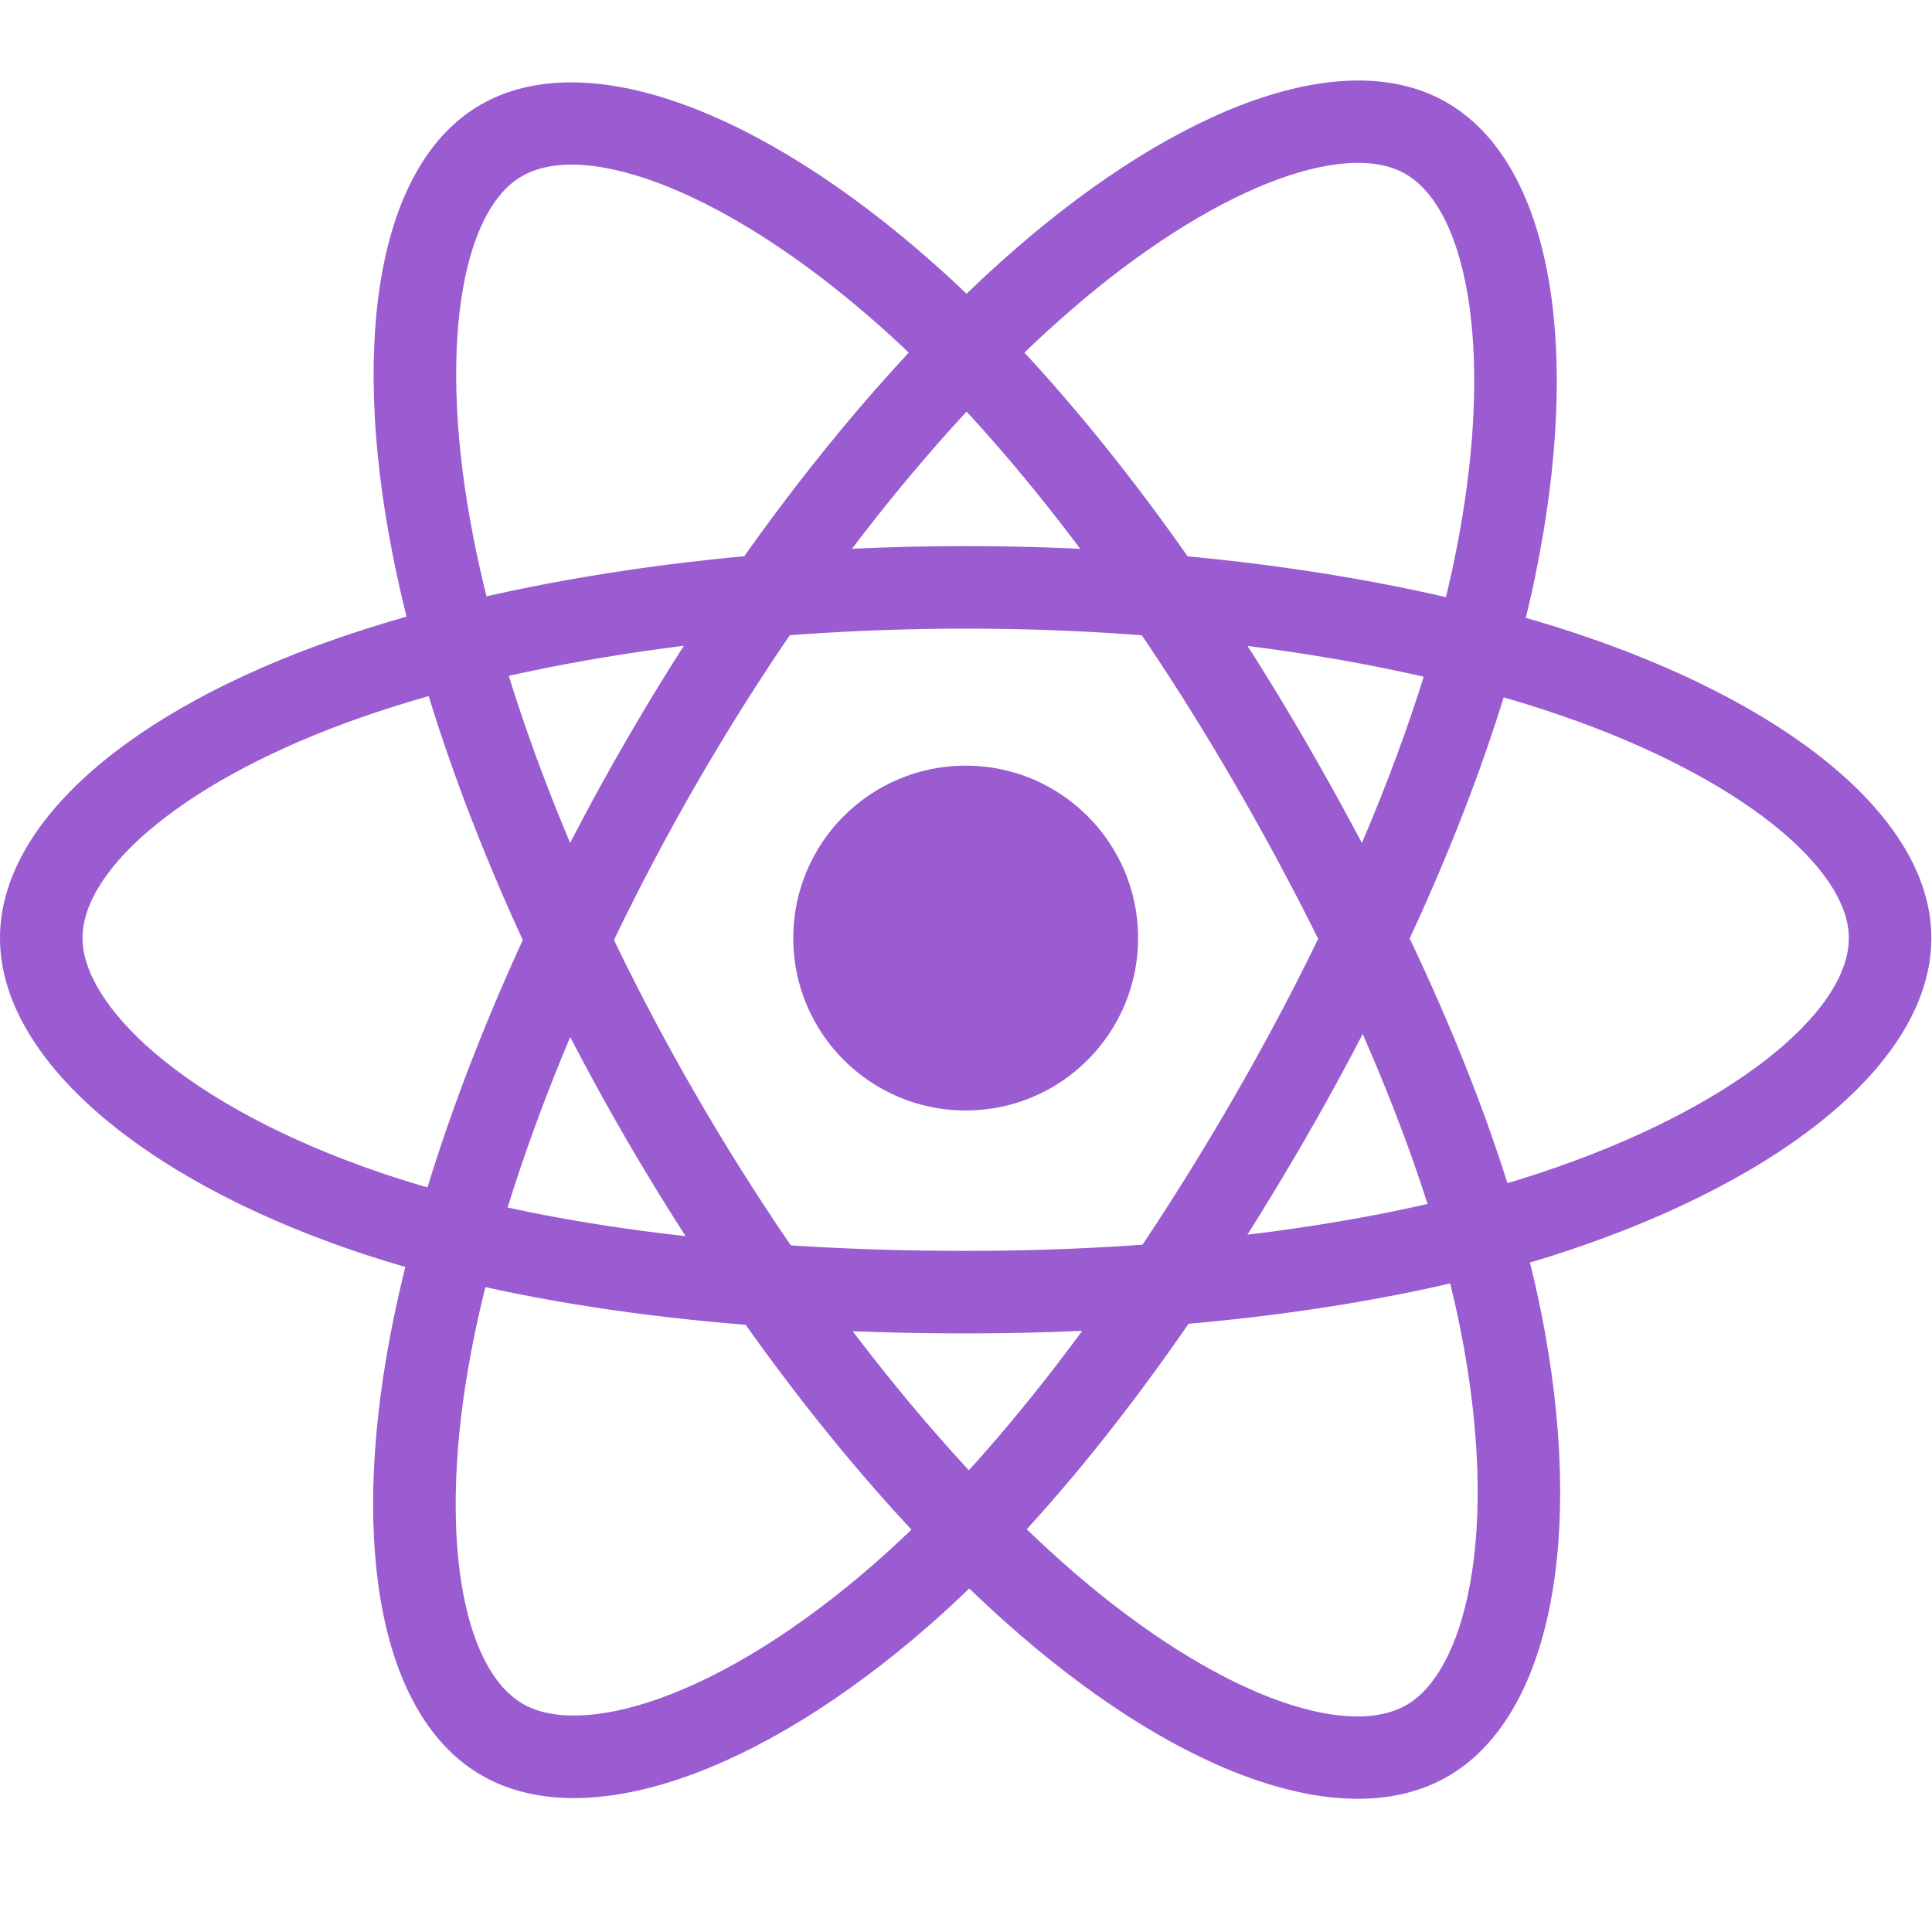
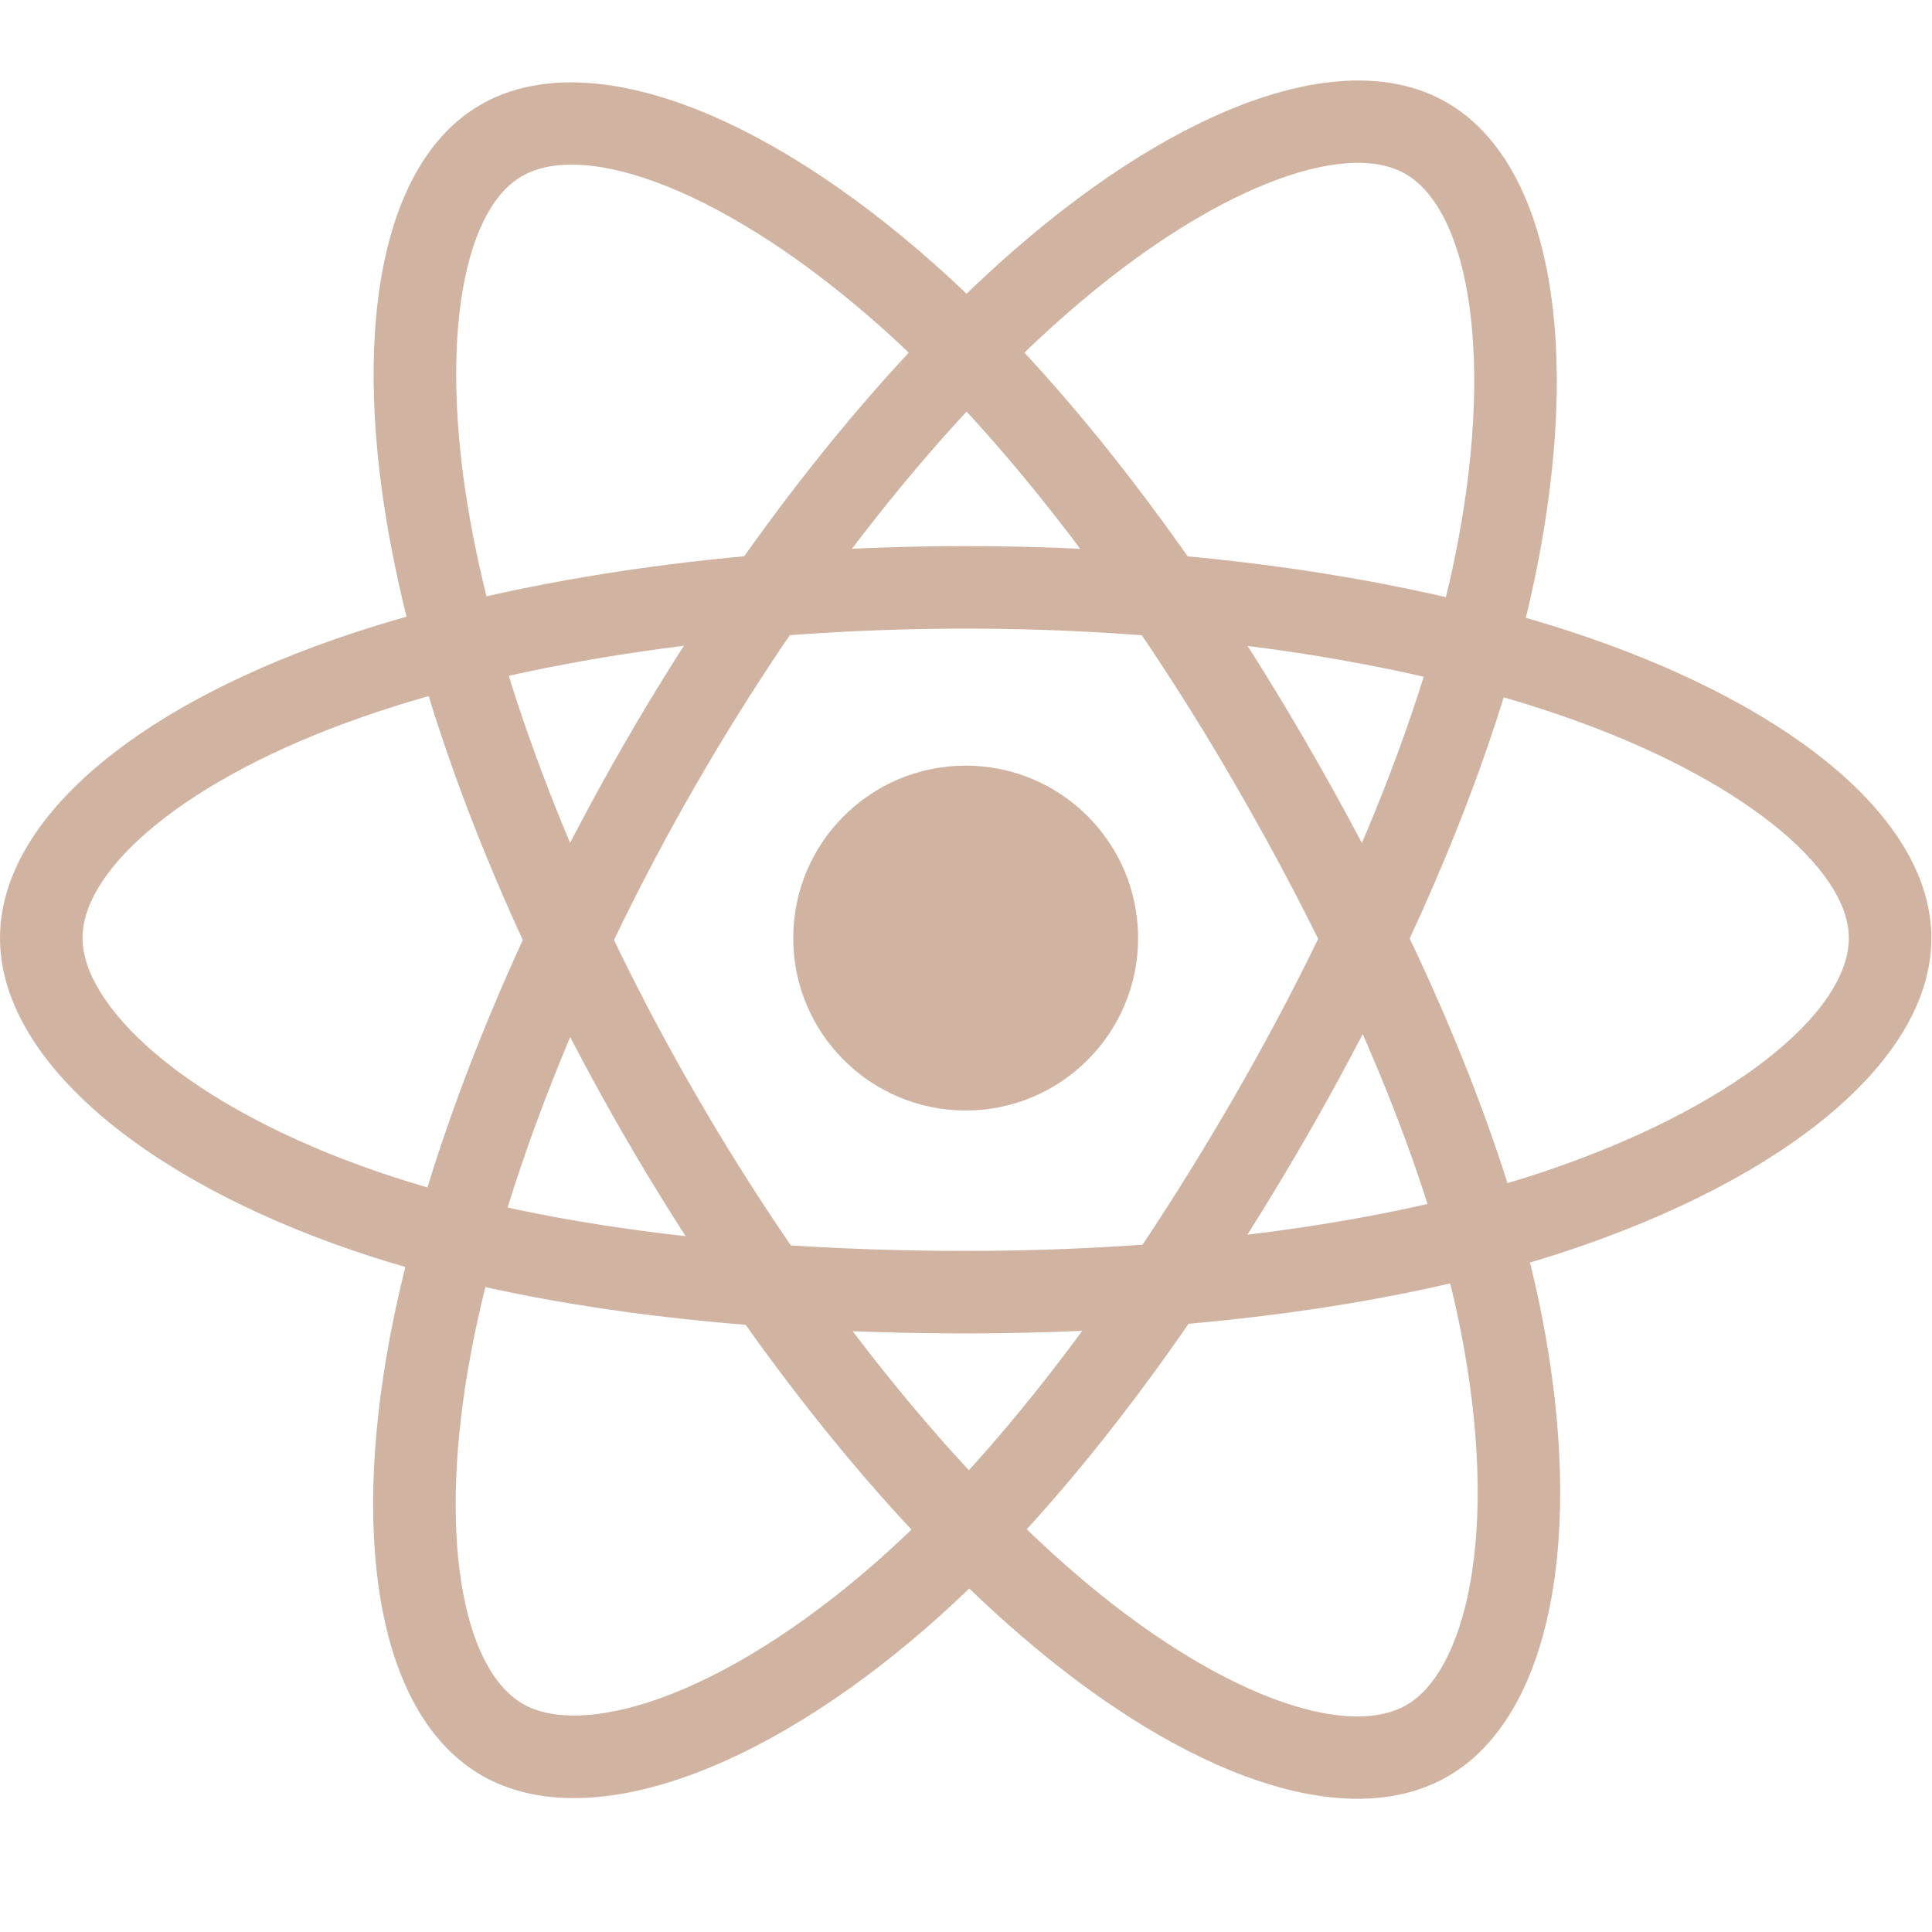
<svg xmlns="http://www.w3.org/2000/svg" width="800px" height="800px" viewBox="0 0 24 24">
-   <g fill="#9A5CD0" fill-rule="evenodd">
+   <g fill="#D1B3A1" fill-rule="evenodd">
    <circle cx="11.996" cy="11.653" r="2.142" />
    <path fill-rule="nonzero" d="M11.996,7.809 C14.764,7.809 17.393,8.199 19.392,8.888 C21.612,9.652 22.967,10.782 22.967,11.653 C22.967,12.58 21.504,13.784 19.129,14.571 C17.239,15.197 14.709,15.539 11.996,15.539 C9.145,15.539 6.587,15.204 4.719,14.565 C3.549,14.165 2.583,13.646 1.92,13.079 C1.325,12.569 1.025,12.063 1.025,11.653 C1.025,10.779 2.327,9.665 4.5,8.907 C6.499,8.21 9.193,7.809 11.996,7.809 L11.996,7.809 L11.996,7.809 L11.996,7.809 L11.996,7.809 M11.996,6.784 C9.084,6.784 6.278,7.202 4.162,7.94 C1.622,8.825 0,10.213 0,11.653 C0,13.139 1.741,14.631 4.387,15.535 C6.376,16.215 9.041,16.564 11.996,16.564 C14.812,16.564 17.447,16.208 19.452,15.544 C22.202,14.632 23.992,13.159 23.992,11.653 C23.992,10.208 22.317,8.811 19.726,7.918 C17.613,7.191 14.872,6.784 11.996,6.784 L11.996,6.784 L11.996,6.784 L11.996,6.784 L11.996,6.784 M8.648,9.743 C10.031,7.345 11.682,5.263 13.277,3.875 C15.048,2.333 16.704,1.725 17.458,2.16 C18.261,2.623 18.574,4.491 18.069,6.942 C17.667,8.892 16.699,11.254 15.344,13.605 C13.92,16.074 12.352,18.123 10.865,19.422 C9.934,20.236 9.001,20.813 8.179,21.104 C7.441,21.365 6.852,21.372 6.497,21.167 C5.74,20.731 5.425,19.046 5.854,16.786 C6.249,14.705 7.248,12.171 8.648,9.743 L8.648,9.743 L8.648,9.743 L8.648,9.743 L8.648,9.743 M7.76,9.231 C6.305,11.753 5.265,14.393 4.847,16.594 C4.346,19.237 4.737,21.336 5.984,22.055 C7.273,22.798 9.434,22.034 11.539,20.194 C13.122,18.811 14.756,16.676 16.232,14.117 C17.638,11.677 18.647,9.216 19.073,7.148 C19.657,4.311 19.275,2.024 17.97,1.272 C16.718,0.55 14.672,1.302 12.604,3.101 C10.919,4.569 9.197,6.74 7.76,9.231 L7.76,9.231 L7.76,9.231 L7.76,9.231 L7.76,9.231 M8.651,13.61 C7.264,11.215 6.285,8.744 5.879,6.669 C5.428,4.364 5.727,2.626 6.481,2.19 C7.283,1.725 9.058,2.388 10.929,4.049 C12.418,5.371 13.981,7.389 15.34,9.738 C16.769,12.205 17.761,14.586 18.144,16.523 C18.384,17.736 18.418,18.833 18.259,19.69 C18.116,20.46 17.829,20.974 17.474,21.179 C16.718,21.617 15.101,21.048 13.357,19.547 C11.752,18.166 10.055,16.036 8.651,13.61 L8.651,13.61 L8.651,13.61 L8.651,13.61 L8.651,13.61 M7.764,14.124 C9.223,16.643 10.99,18.863 12.689,20.324 C14.728,22.079 16.741,22.787 17.987,22.066 C19.274,21.321 19.692,19.067 19.149,16.324 C18.741,14.263 17.708,11.781 16.227,9.224 C14.817,6.787 13.188,4.684 11.609,3.282 C9.443,1.359 7.271,0.548 5.967,1.303 C4.717,2.027 4.347,4.176 4.873,6.866 C5.302,9.059 6.323,11.635 7.764,14.124 L7.764,14.124 L7.764,14.124 L7.764,14.124 L7.764,14.124" />
  </g>
</svg>
